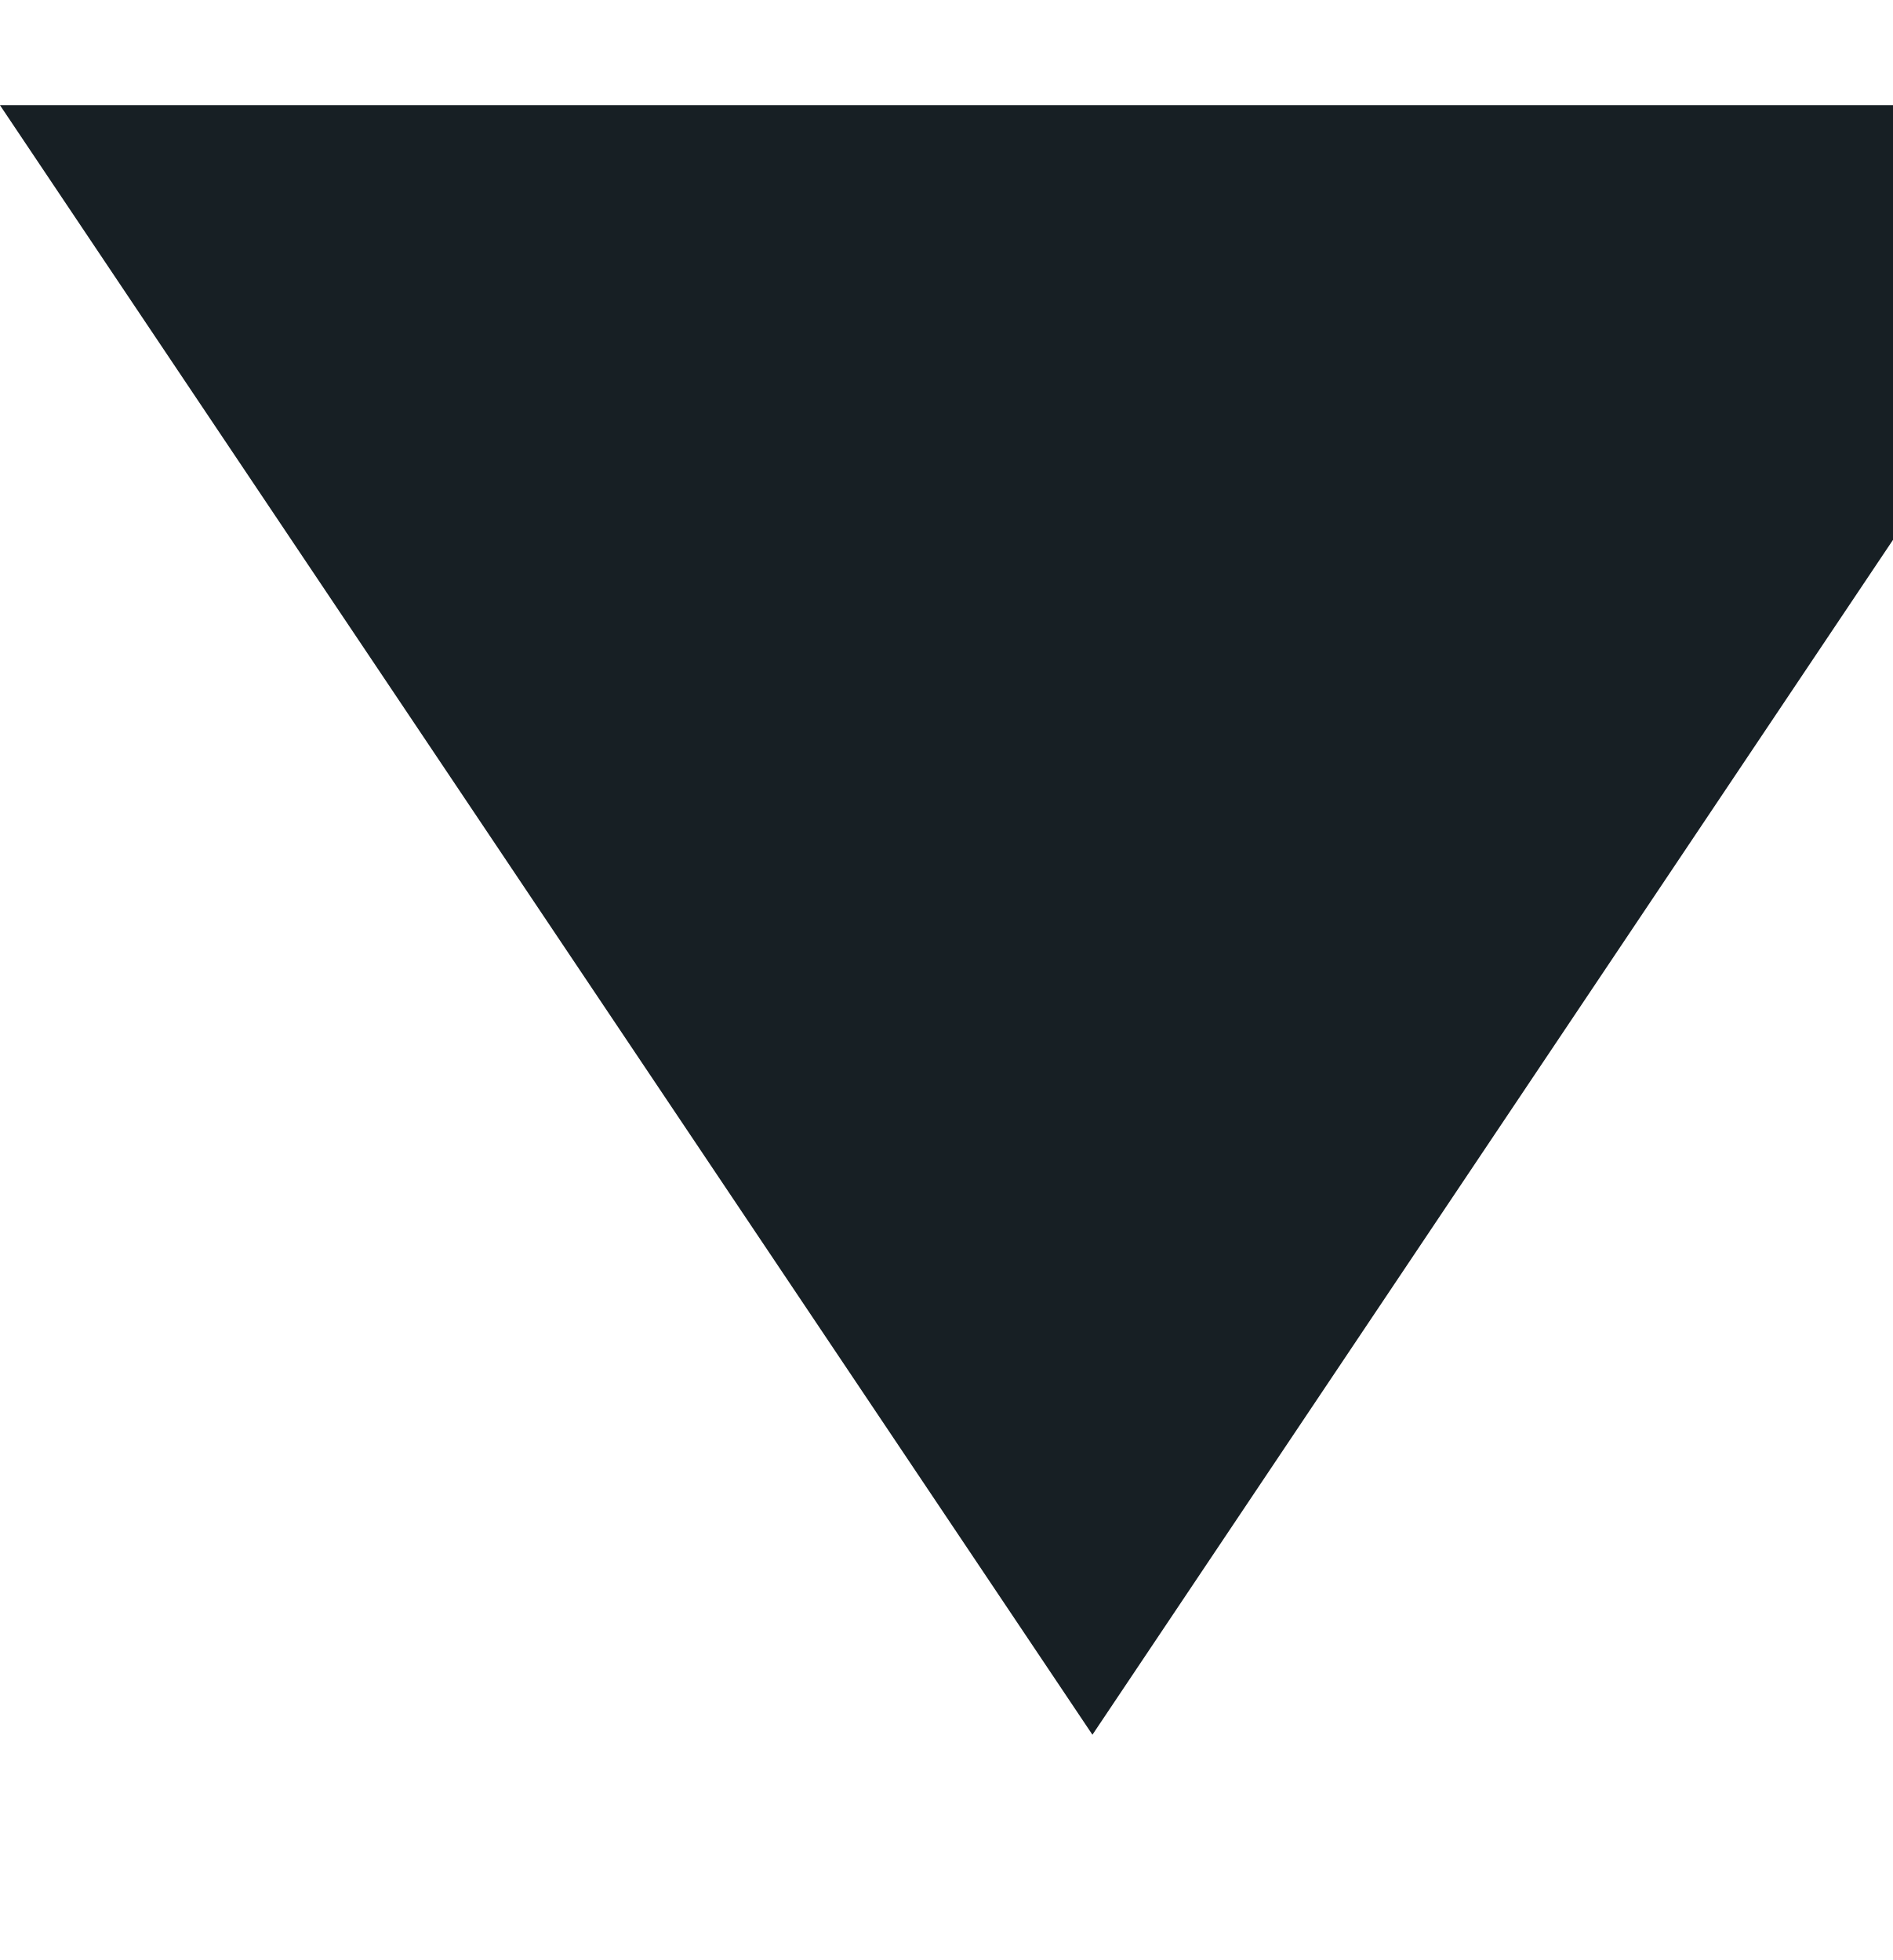
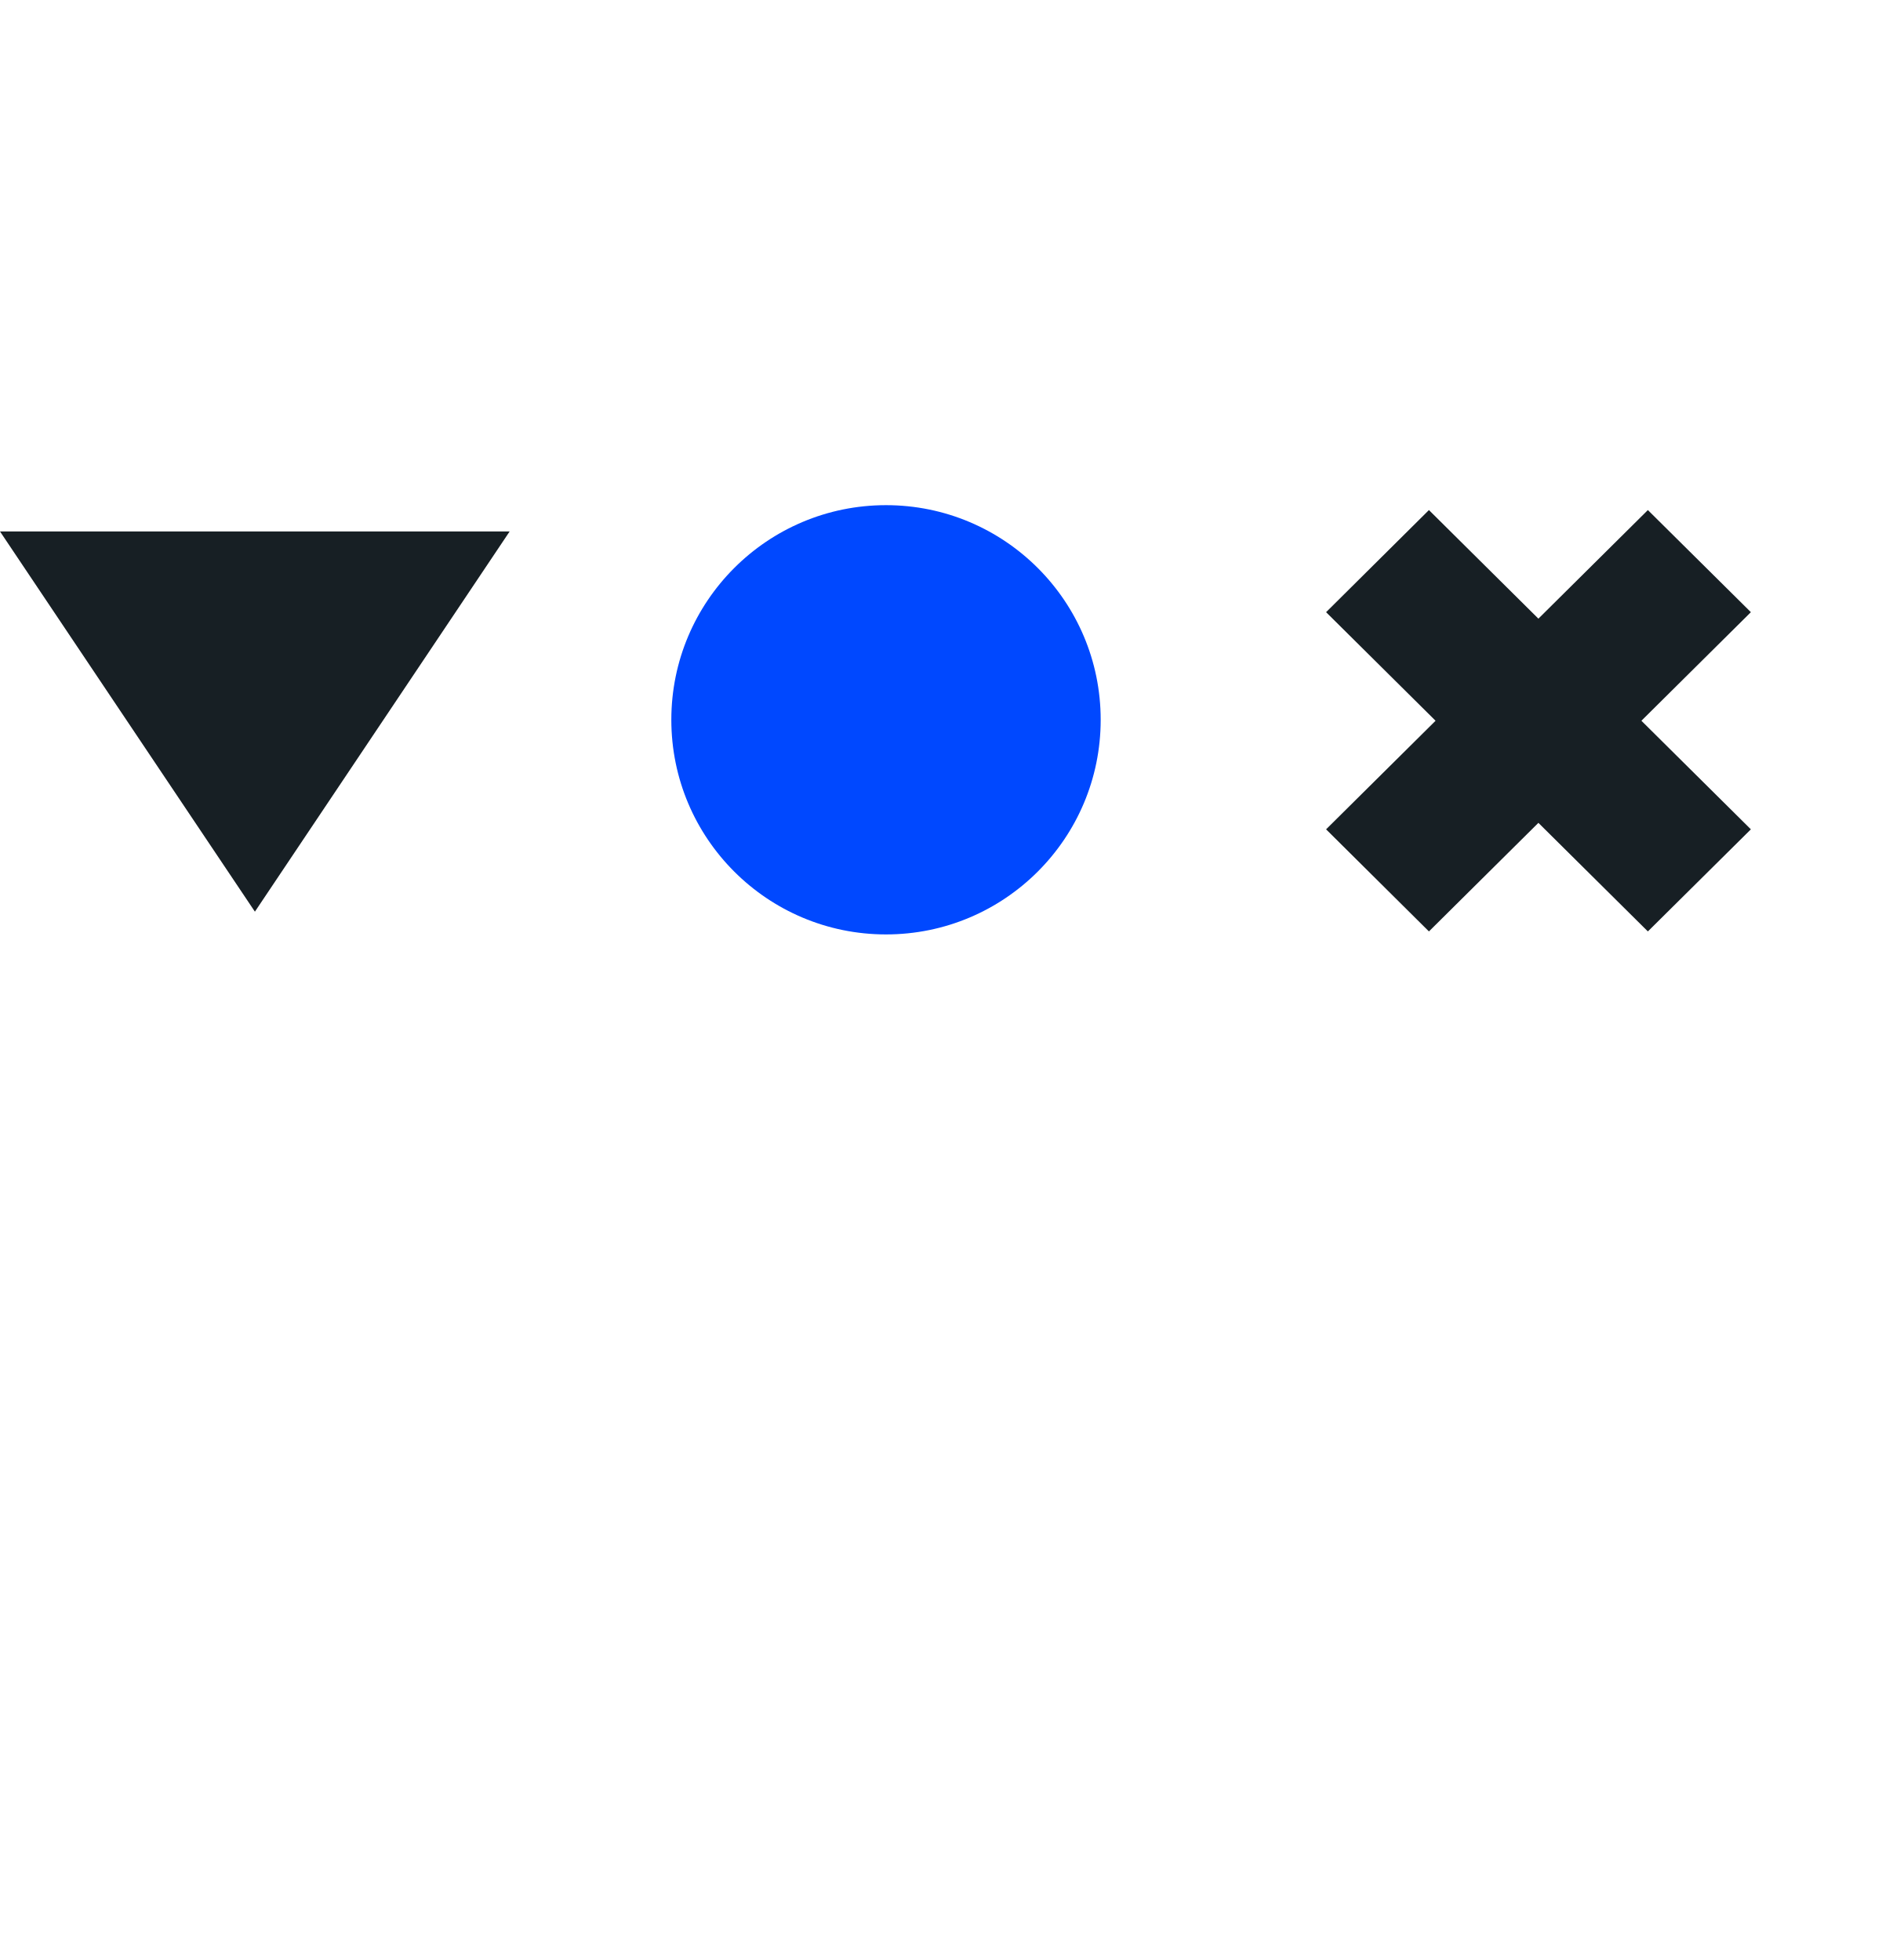
- <svg xmlns="http://www.w3.org/2000/svg" width="28px" height="29px" viewBox="0 0 28 29" version="1.1">
+ <svg xmlns="http://www.w3.org/2000/svg" width="28px" height="29px" viewBox="0 0 120 60" version="1.1">
  <defs>
    <style>
      .cls-1 {
        fill: #171f24;
        fill-rule: evenodd;
      }

      .cls-2 {
        fill: #0048ff;
      }
    </style>
  </defs>
  <path id="v" class="cls-1" d="M2253.16,293.667L2237,269.557h32.31Z" transform="translate(-2237 -268)" />
  <circle id="o" class="cls-2" cx="56.17" cy="13.5" r="13.61" />
  <path id="x" class="cls-1" d="M2348,288.446l-6.53,6.474-6.94-6.885-6.94,6.885-6.52-6.474,6.94-6.885-6.94-6.885,6.52-6.475,6.94,6.886,6.94-6.886,6.53,6.475-6.94,6.885Z" transform="translate(-2237 -268)" />
</svg>
